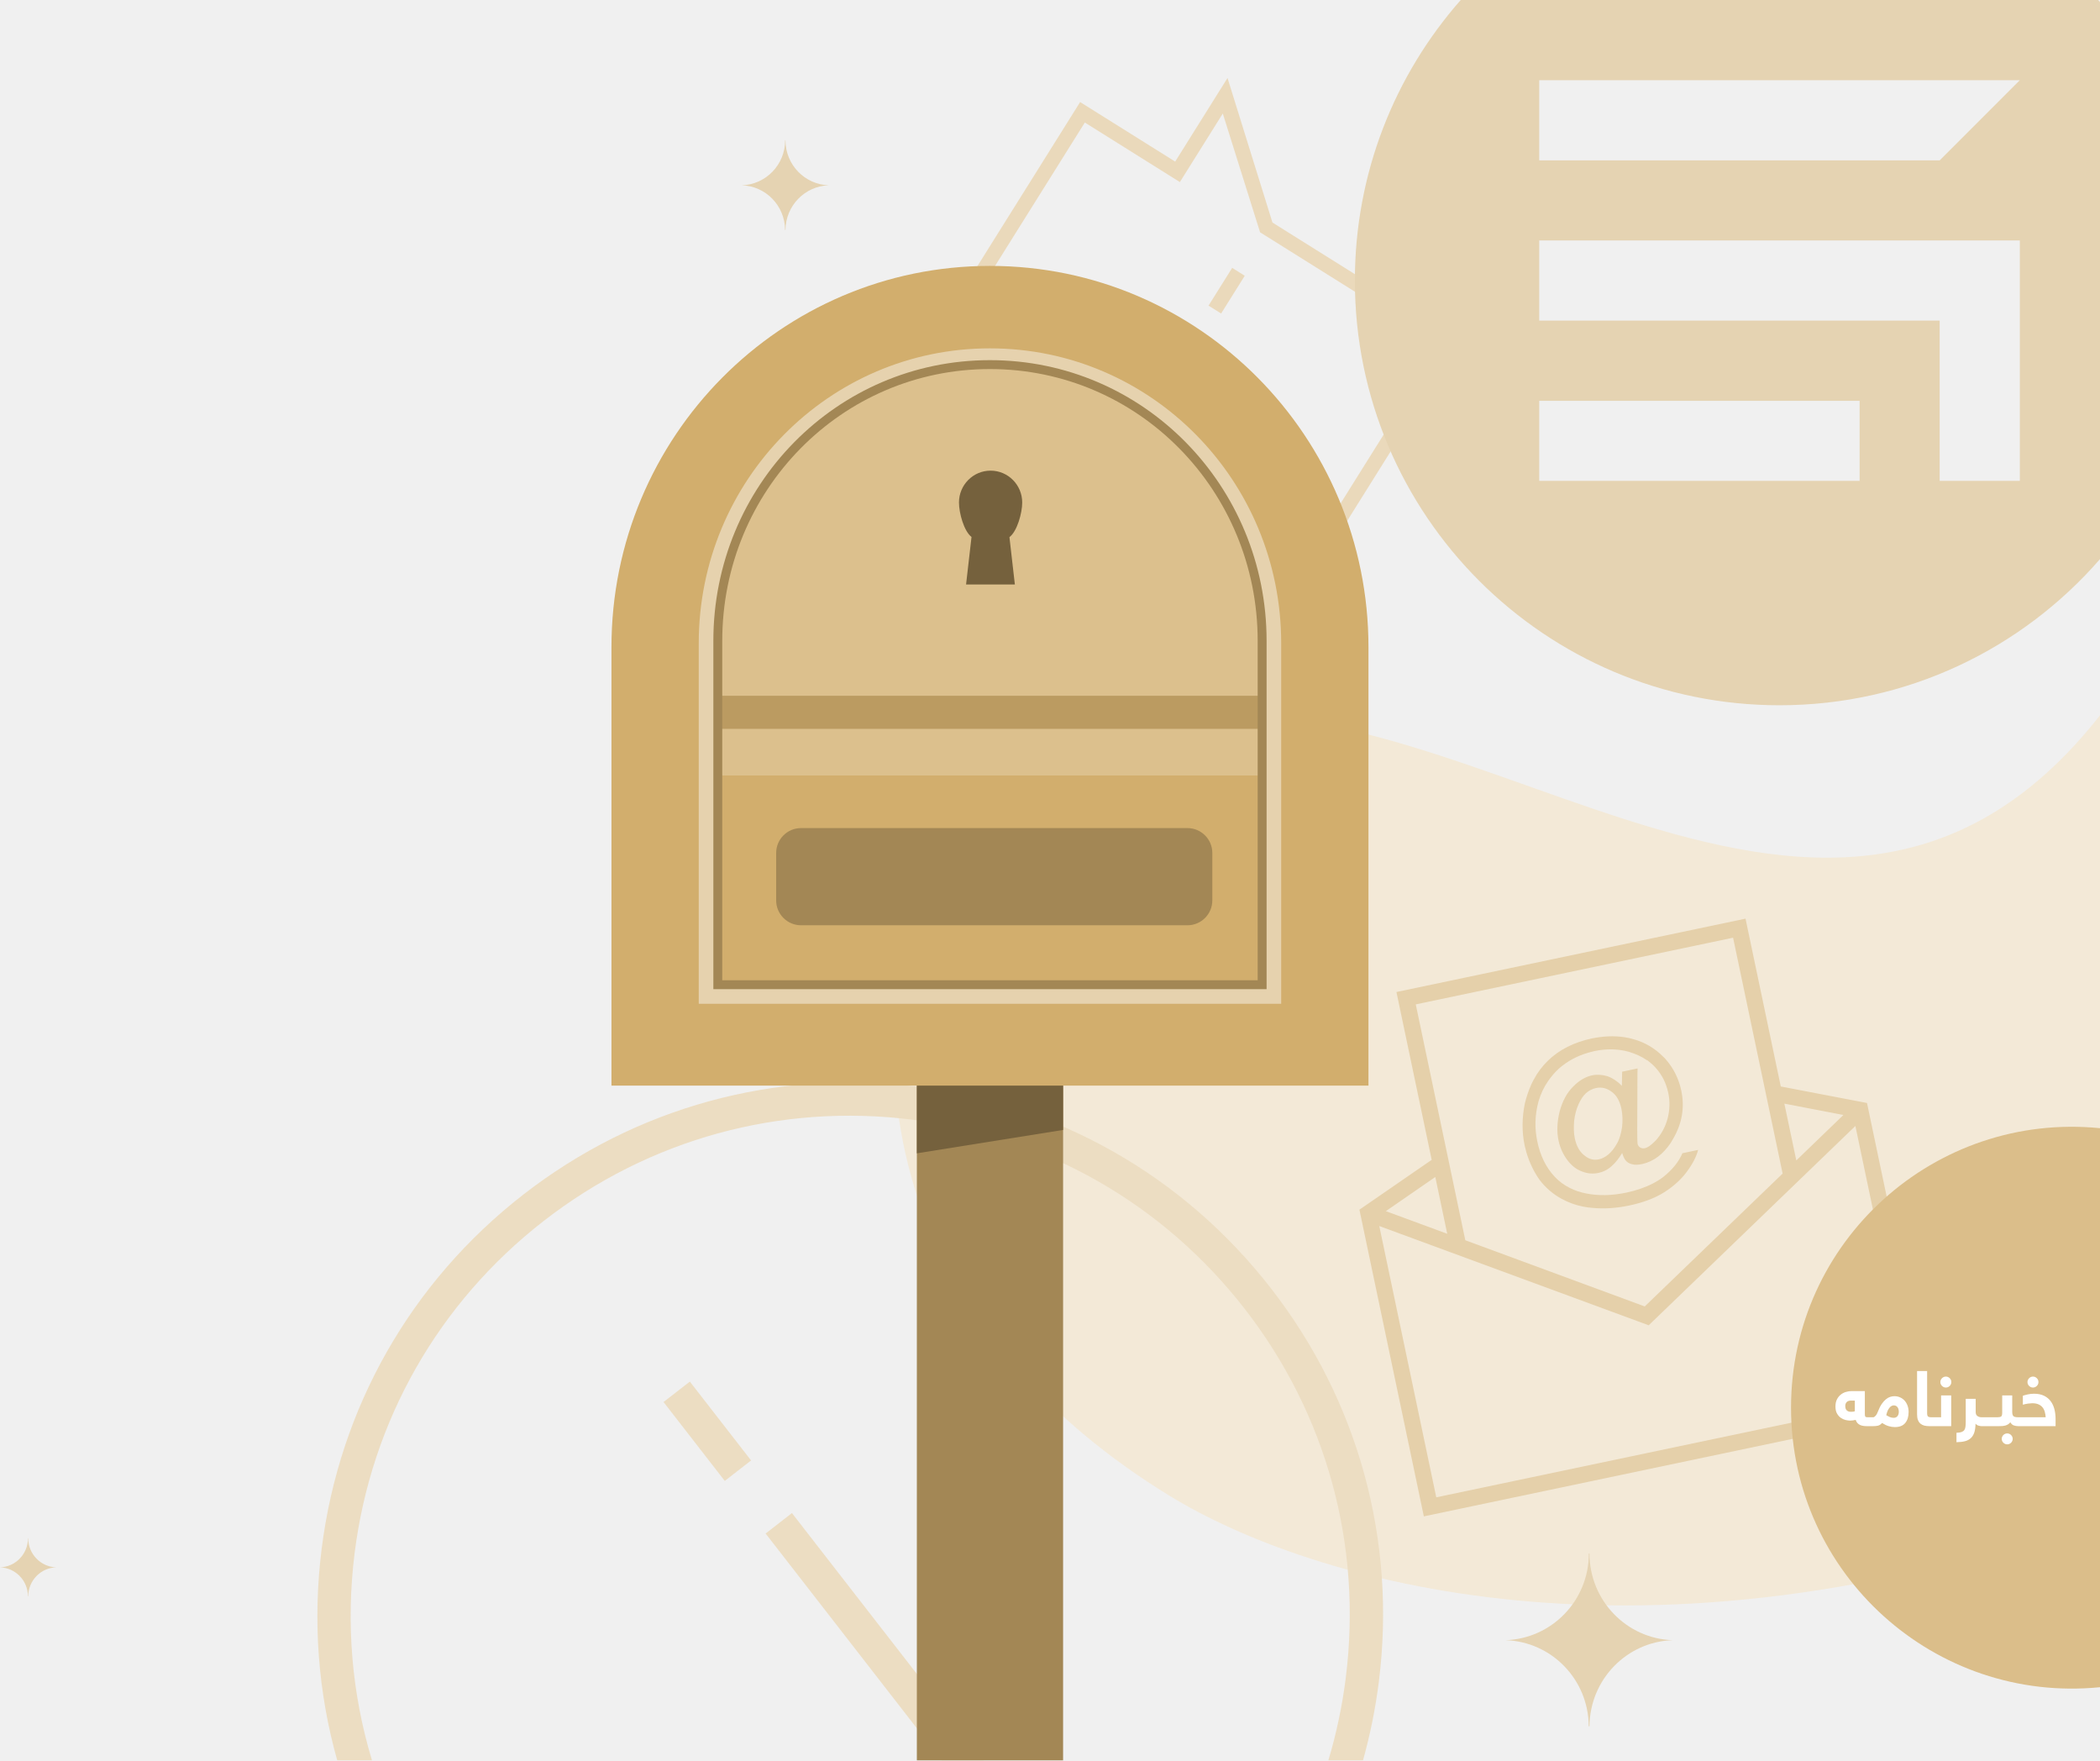
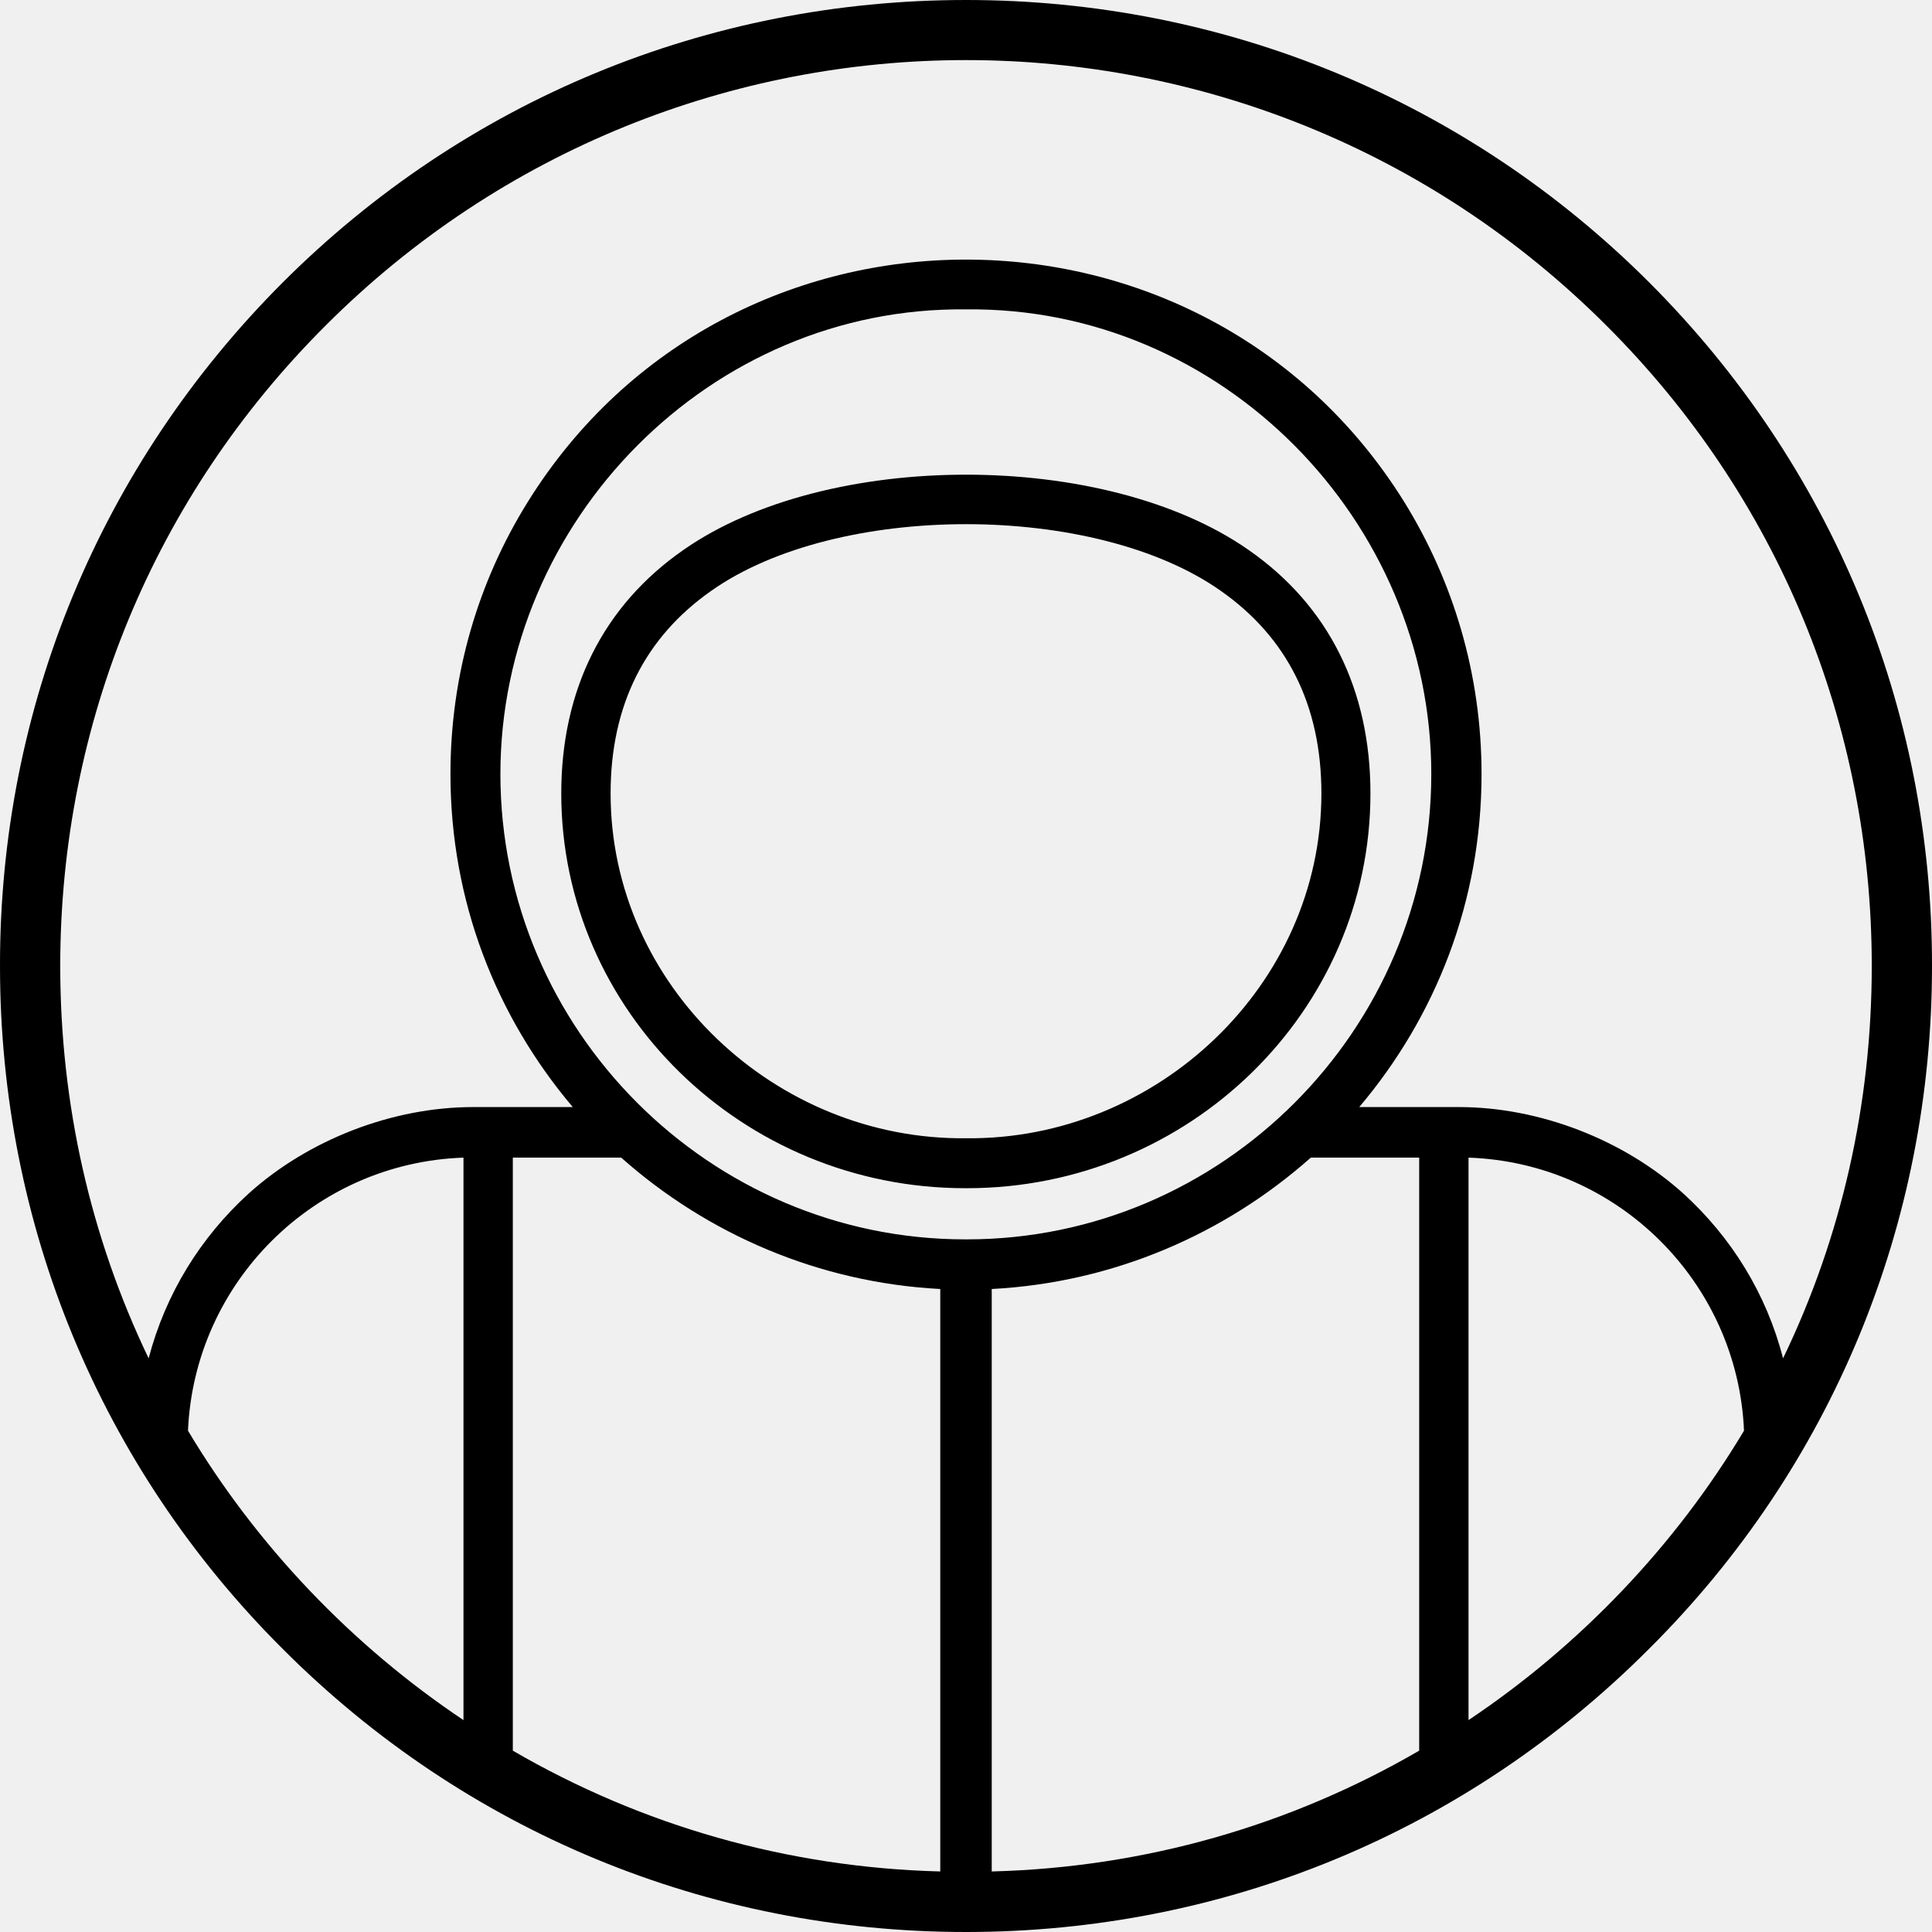
- <svg xmlns="http://www.w3.org/2000/svg" xml:space="preserve" width="11.748in" height="9.846in" version="1.1" style="shape-rendering:geometricPrecision; text-rendering:geometricPrecision; image-rendering:optimizeQuality; fill-rule:evenodd; clip-rule:evenodd" viewBox="0 0 117477 98455">
+ <svg xmlns="http://www.w3.org/2000/svg" xml:space="preserve" width="0.638in" height="0.638in" version="1.1" style="shape-rendering:geometricPrecision; text-rendering:geometricPrecision; image-rendering:optimizeQuality; fill-rule:evenodd; clip-rule:evenodd" viewBox="0 0 6382 6382">
  <defs>
    <style type="text/css">
   
-     .fil4 {fill:#DBBE8A}
-     .fil3 {fill:#E5D0AA}
-     .fil0 {fill:#E5D3B2}
-     .fil6 {fill:#EAD9BB}
-     .fil2 {fill:#ECDDC2}
-     .fil1 {fill:#F3E9D7}
-     .fil7 {fill:#FBF7F0}
-     .fil9 {fill:#75613D;fill-rule:nonzero}
-     .fil8 {fill:#A38755;fill-rule:nonzero}
-     .fil13 {fill:#BB9B61;fill-rule:nonzero}
-     .fil10 {fill:#D2AE6D;fill-rule:nonzero}
-     .fil12 {fill:#DCC08D;fill-rule:nonzero}
-     .fil11 {fill:#E6D2AE;fill-rule:nonzero}
-     .fil5 {fill:white;fill-rule:nonzero}
+     .fil0 {fill:black}
   
  </style>
  </defs>
  <g id="Layer_x0020_1">
-     <g id="_1503116647904">
-       <path class="fil0" d="M0 87660c865,28 1559,738 1563,1617l15 0c7,-879 700,-1589 1563,-1617 -867,-28 -1563,-746 -1563,-1630l-12 0c0,884 -696,1602 -1566,1630z" />
-       <path class="fil0" d="M46266 33436c1182,-556 2602,-77 3212,1103l19 -10c-594,-1187 -148,-2618 992,-3248 -1186,557 -2613,71 -3220,-1118l-16 8c607,1189 163,2630 -987,3265z" />
-       <path class="fil1" d="M117477 84841c-25448,9217 -44208,3621 -52047,-1180 -6844,-4192 -11467,-9625 -13641,-15383 -5179,-13719 2011,-24036 11936,-27379 16780,-5650 38006,19146 53752,-892l0 44834z" />
-       <path class="fil2" d="M76248 98455c400,-1428 697,-2895 886,-4394 995,-7898 -1146,-15712 -6027,-21996 -4884,-6290 -11924,-10296 -19824,-11289 -7900,-993 -15715,1148 -22001,6030 -6290,4885 -10296,11924 -11289,19824 -507,4028 -198,8033 872,11825l1945 0c-1125,-3704 -1468,-7638 -972,-11595 933,-7402 4694,-14004 10587,-18581 5894,-4577 13221,-6586 20621,-5656 7409,931 14010,4689 18589,10585 4577,5894 6582,13216 5650,20625 -198,1581 -526,3126 -975,4622l1938 0zm-39129 -20041l1472 -1143 3426 4411 -1472 1144 -3426 -4412zm5711 7355l1473 -1144 10741 13830 -2361 0 -9853 -12686z" />
-       <path class="fil3" d="M97647 51379l-19528 4103 1972 9387 -4043 2787 3604 17153 28395 -5967 -3604 -17153 -4824 -924 -1972 -9386 0 0zm-5510 7922l0 0c0,0 0,0 0,0zm-5558 35c-312,311 -570,645 -781,1050 -49,76 -92,184 -139,276 -145,326 -267,680 -355,1043 -163,789 -177,1580 -12,2366 27,126 69,249 95,374 166,557 404,1065 734,1537 319,426 741,797 1242,1069 371,201 763,349 1208,436 170,30 341,59 524,70 652,60 1333,16 2056,-136 786,-166 1439,-418 1946,-738 508,-320 936,-705 1256,-1134 333,-447 543,-853 643,-1235l-880 185c-197,469 -561,923 -1068,1325 -353,271 -783,492 -1289,664 -229,81 -493,153 -776,213 -786,165 -1536,191 -2255,47 -326,-63 -626,-164 -901,-303 -330,-161 -622,-379 -876,-654 -469,-509 -784,-1148 -952,-1950 -159,-755 -134,-1499 69,-2247 126,-421 295,-785 535,-1131 177,-250 373,-488 607,-702 472,-411 1017,-706 1636,-885 110,-24 233,-66 343,-89 676,-142 1319,-129 1929,38 385,116 730,274 1019,476 0,0 0,0 0,0 0,0 16,-4 16,-4 158,131 314,246 445,399 382,412 613,889 729,1439 0,0 0,0 3,16 96,456 79,919 -37,1387 -127,486 -353,895 -659,1238 -40,42 -81,83 -109,105 -190,188 -363,306 -504,336 -94,20 -195,8 -271,-41 -77,-50 -125,-122 -144,-216 -10,-48 -16,-309 -17,-785l13 -3138 7 -281 -252 53 -613 129 -14 791c-252,-259 -518,-433 -803,-537 -297,-86 -580,-108 -863,-49 -362,76 -729,285 -1066,635 -340,334 -587,796 -746,1371 -142,572 -175,1120 -66,1639 90,425 263,782 493,1095 249,326 522,531 841,644 304,117 603,136 902,73 252,-52 506,-171 740,-385 222,-194 415,-448 585,-730 56,185 117,320 184,404 89,113 203,187 358,221 158,49 338,44 574,-6 0,0 15,-3 31,-7 610,-144 1135,-534 1561,-1165 50,-76 84,-149 133,-225 509,-862 664,-1764 466,-2708 -139,-660 -425,-1240 -859,-1740 -44,-57 -86,-97 -146,-150 -481,-490 -1042,-816 -1686,-992 -594,-171 -1240,-199 -1911,-107 -110,23 -239,33 -364,60 -1038,218 -1869,639 -2509,1266l0 0zm2065 5295c-273,-205 -456,-528 -548,-968 -60,-283 -63,-611 -38,-961 41,-353 123,-666 246,-938 124,-272 260,-482 426,-631 153,-131 344,-237 548,-280 315,-66 609,4 882,209 269,190 452,513 544,953 70,330 76,673 36,1027 -57,356 -139,669 -285,913 -142,260 -298,457 -479,610 -181,153 -360,239 -533,276 -283,59 -542,-1 -799,-210l0 0zm8307 -12186l2772 13191 -7714 7432 -10037 -3702 -2772 -13192 17751 -3729zm-15991 16559l-3434 -1265 2767 -1911 667 3176 0 0zm-613 14740l-3188 -15173 15072 5551 11562 -11147 3188 15172 -26634 5597 0 0zm22776 -21384l-2635 2541 -668 -3176 3303 635 0 0z" />
-       <path class="fil4" d="M117477 63098l0 31266c-9238,918 -17284,-6313 -17284,-15633 0,-9320 8046,-16551 17284,-15633z" />
-       <path class="fil5" d="M103226 78641c0,36 5,72 13,110 8,38 24,72 47,103 23,30 54,55 93,75 39,21 88,31 149,31 37,0 76,-1 114,-4 39,-3 79,-12 120,-25l0 -597 -215 0c-107,0 -187,28 -241,84 -53,56 -80,130 -80,223zm1204 1122c-69,0 -136,-5 -201,-15 -64,-9 -124,-27 -179,-53 -54,-26 -103,-62 -144,-107 -41,-45 -74,-103 -96,-175 -49,11 -99,20 -152,28 -52,8 -103,12 -155,12 -72,0 -156,-11 -251,-32 -95,-22 -185,-62 -270,-120 -84,-57 -156,-137 -215,-240 -59,-102 -89,-234 -89,-394 0,-159 28,-293 84,-402 56,-109 128,-198 216,-268 89,-69 186,-119 294,-149 107,-31 213,-46 317,-46l733 0 0 1293c0,66 9,111 27,135 17,24 57,36 121,36l103 0c23,0 44,2 64,7 21,5 39,15 55,30 17,16 29,39 38,71 7,31 12,75 12,130 0,98 -14,166 -41,203 -28,37 -70,56 -128,56l-143 0zm1792 -803c0,-44 -5,-87 -15,-129 -10,-44 -25,-82 -47,-115 -22,-32 -51,-60 -87,-82 -35,-22 -79,-32 -132,-32 -37,0 -77,9 -116,28 -41,19 -79,50 -116,93 -38,43 -73,98 -106,167 -33,69 -60,156 -83,259 72,44 140,79 205,107 64,28 134,41 208,41 93,0 164,-30 214,-92 50,-62 75,-144 75,-245zm-1425 306c35,0 78,-29 128,-86 51,-57 96,-140 136,-249 63,-165 132,-301 207,-410 75,-108 152,-194 232,-259 79,-65 159,-110 239,-136 80,-26 160,-39 238,-39 112,0 218,22 315,66 98,43 182,103 252,181 71,77 126,171 166,280 40,110 60,229 60,358 0,259 -63,464 -190,616 -126,152 -319,228 -578,228 -115,0 -231,-18 -347,-53 -117,-35 -240,-94 -369,-177 -74,83 -151,133 -229,150 -78,18 -163,27 -254,27l-230 0c-22,0 -44,-2 -64,-6 -21,-5 -39,-15 -55,-31 -16,-16 -28,-40 -37,-72 -8,-31 -12,-74 -12,-129 0,-99 14,-166 41,-204 27,-37 70,-55 127,-55l224 0zm3465 238c0,98 -13,166 -41,203 -27,37 -69,56 -127,56l-181 0c-99,0 -189,-11 -270,-32 -81,-23 -152,-59 -211,-108 -59,-50 -105,-117 -138,-200 -33,-84 -50,-187 -50,-311l0 -2431 562 0 0 2352c0,102 18,166 53,193 36,26 87,40 153,40l82 0c22,0 44,2 64,7 21,5 39,15 56,30 15,16 28,39 36,71 9,31 12,75 12,130zm285 -2205c0,-83 30,-155 90,-216 61,-61 133,-92 218,-92 82,0 154,30 215,90 60,61 90,133 90,218 0,82 -30,154 -90,215 -61,60 -133,90 -215,90 -83,0 -155,-30 -216,-90 -61,-61 -92,-133 -92,-215zm40 1967l0 -1221 566 0 0 1718 -1063 0c-23,0 -44,-2 -64,-6 -21,-5 -39,-15 -56,-31 -16,-16 -28,-40 -36,-72 -9,-31 -13,-74 -13,-129 0,-99 14,-166 41,-204 28,-37 70,-55 128,-55l497 0zm2256 497c-38,0 -90,-9 -156,-27 -67,-17 -124,-54 -173,-112 -3,195 -26,358 -68,490 -44,131 -108,238 -195,318 -86,81 -195,139 -327,173 -133,34 -292,53 -476,56l0 -527c118,-3 211,-16 281,-41 69,-25 121,-61 156,-110 34,-48 56,-111 66,-188 10,-76 15,-168 15,-274l0 -1286 557 0 0 734c0,112 33,190 102,232 68,43 141,65 218,65 22,0 44,2 64,7 21,5 39,15 55,30 16,16 28,39 37,71 8,31 12,75 12,130 0,98 -14,166 -41,203 -27,37 -70,56 -127,56zm-2 0c-23,0 -44,-2 -65,-6 -20,-5 -38,-15 -55,-31 -16,-16 -28,-40 -37,-72 -8,-31 -12,-74 -12,-129 0,-99 14,-166 41,-204 28,-37 70,-55 128,-55l638 0c23,0 44,2 65,7 20,5 38,15 54,30 17,16 29,39 38,71 8,31 12,75 12,130 0,98 -14,166 -41,203 -27,37 -70,56 -128,56l-638 0zm902 -497c98,0 167,-15 206,-45 38,-31 57,-99 57,-204l0 -972 561 0 0 924c0,106 21,182 60,228 40,46 130,69 269,69 23,0 44,2 64,7 20,5 38,15 54,30 15,16 28,39 37,71 9,31 14,75 14,130 0,98 -14,166 -41,203 -28,37 -70,56 -128,56 -82,0 -163,-14 -242,-41 -77,-27 -142,-87 -195,-178 -35,49 -76,88 -125,118 -48,29 -100,51 -154,67 -56,14 -113,23 -172,28 -59,4 -117,6 -174,6l-355 0c-22,0 -43,-2 -64,-6 -20,-5 -38,-15 -55,-31 -16,-16 -28,-40 -37,-72 -8,-31 -12,-74 -12,-129 0,-99 14,-166 41,-204 27,-37 70,-55 127,-55l264 0zm237 1209c0,-82 30,-154 90,-215 61,-60 133,-90 218,-90 82,0 153,30 214,90 60,61 91,133 91,215 0,83 -31,155 -91,216 -61,60 -132,90 -214,90 -84,0 -156,-30 -217,-90 -61,-61 -91,-133 -91,-216zm2459 -1209c-8,-116 -27,-222 -55,-317 -29,-97 -73,-180 -132,-249 -59,-68 -135,-122 -227,-161 -92,-38 -207,-57 -344,-57 -47,0 -120,6 -218,18 -100,13 -200,34 -301,64l0 -502c66,-23 156,-47 270,-73 113,-26 231,-39 351,-39 226,0 415,39 569,116 154,77 278,181 373,311 95,130 163,280 205,451 41,171 62,349 62,534l0 401 -2098 0c-22,0 -44,-2 -64,-6 -21,-5 -39,-15 -55,-31 -16,-16 -28,-40 -37,-72 -9,-31 -12,-74 -12,-129 0,-99 13,-166 41,-204 27,-37 70,-55 127,-55l1545 0zm-1019 -1967c0,-83 30,-155 91,-216 60,-61 133,-92 217,-92 83,0 155,30 215,90 61,61 91,133 91,218 0,82 -30,154 -91,215 -60,60 -132,90 -215,90 -83,0 -155,-30 -216,-90 -61,-61 -92,-133 -92,-215z" />
-       <path class="fil6" d="M68930 14981l-1323 2112 704 441 1323 -2112 -704 -441zm-525 -8633l2086 6644 10055 6297 -8438 13474 -19859 -12437 8438 -13474 5317 3330 2401 -3834zm-2664 2689l-5317 -3330 -9328 14894 21267 13319 9328 -14894 -10508 -6581 -2514 -8084 -2928 4676zm1681 9917l-704 -441 -3557 5680 704 441 3557 -5680z" />
-       <path class="fil0" d="M99546 39444c7158,0 13576,-3166 17931,-8175l0 -31155c-33,-38 -67,-76 -100,-114l-35662 0c-3685,4185 -5921,9677 -5921,15692 0,13118 10634,23752 23752,23752zm4484 -12551l-17924 0 0 -4478 17924 0 0 4478zm4478 -8962l-22402 0 0 -4485 26886 0 0 13447 -4484 0 0 -8962zm0 -8962l-22402 0 0 -4485 26886 0 -4484 4485z" />
-       <path class="fil7" d="M61645 53465c2674,1065 4041,4070 3062,6825l44 16c1016,-2742 3987,-4179 6717,-3292 -2681,-1069 -4047,-4098 -3048,-6862l-37 -13c-999,2764 -3985,4220 -6738,3326z" />
-       <g>
-         <polygon class="fil8" points="59471,98455 51290,98455 51290,46643 59471,46643 " />
-         <polygon class="fil9" points="59471,63196 51290,64504 51290,46097 59471,46097 " />
-         <path class="fil10" d="M76554 60716l0 -24517c0,-11779 -9478,-21328 -21169,-21328l-9 0c-11692,0 -21170,9549 -21170,21328l0 24517 42348 0z" />
-         <g>
-           <path class="fil11" d="M39089 35973c0,-4550 1818,-8676 4767,-11663 2944,-2982 7011,-4828 11520,-4828 4512,0 8582,1846 11526,4827 2951,2987 4770,7114 4770,11664l0 20167 -32583 0 0 -20167zm996 0l0 19170 30590 0 0 -19170c0,-4280 -1709,-8161 -4481,-10967 -2762,-2796 -6581,-4527 -10818,-4527 -4233,0 -8050,1732 -10811,4528 -2771,2806 -4480,6686 -4480,10966z" />
-           <path class="fil12" d="M40155 55072l0 -19231c0,-8519 6759,-15450 15220,-15450 8467,0 15231,6931 15231,15450l0 19231 -30451 0z" />
-           <path class="fil9" d="M57184 28104c0,-984 -792,-1782 -1769,-1782 -976,0 -1769,798 -1769,1782 0,580 276,1602 702,1927l-305 2659 2730 0 -303 -2649c432,-325 714,-1351 714,-1937z" />
-           <polygon class="fil13" points="40240,40763 70491,40763 70491,38913 40240,38913 " />
-           <polygon class="fil10" points="70606,55082 40241,55082 40241,43370 70606,43370 " />
-           <path class="fil8" d="M66432 51749l-21625 0c-763,0 -1387,-625 -1387,-1388l0 -2660c0,-763 624,-1387 1387,-1387l21625 0c763,0 1387,624 1387,1387l0 2660c0,763 -624,1388 -1387,1388z" />
-           <path class="fil8" d="M39906 35841c0,-4335 1724,-8267 4526,-11111 2792,-2834 6653,-4588 10943,-4588 4294,0 8157,1754 10951,4588 2804,2844 4529,6776 4529,11111l0 19482 -30949 0 0 -19482zm498 0l0 18983 29952 0 0 -18983c0,-4201 -1670,-8009 -4385,-10763 -2702,-2741 -6440,-4438 -10596,-4438 -4152,0 -7888,1697 -10589,4438 -2712,2754 -4382,6562 -4382,10763z" />
-         </g>
-       </g>
-       <path class="fil0" d="M41501 10363c1338,43 2410,1141 2417,2501l22 0c11,-1360 1084,-2458 2418,-2501 -1342,-44 -2418,-1153 -2418,-2519l-18 0c0,1366 -1076,2475 -2421,2519z" />
-       <path class="fil0" d="M84222 91734c2576,84 4640,2197 4654,4815l42 0c21,-2618 2086,-4731 4654,-4815 -2582,-84 -4654,-2219 -4654,-4850l-35 0c0,2631 -2071,4766 -4661,4850z" />
-     </g>
+     <path class="fil0" d="M3191 6382c853,0 1653,-331 2256,-935 604,-601 935,-1403 935,-2256 1,-853 -331,-1654 -933,-2257 -603,-603 -1405,-934 -2258,-934 -853,0 -1655,331 -2258,934 -602,603 -934,1404 -933,2257 0,853 331,1655 934,2256 603,604 1404,935 2257,935zm2116 -5306c565,564 876,1315 876,2115 0,456 -100,896 -293,1296 -55,-214 -171,-400 -329,-544 -197,-178 -475,-286 -742,-286l-329 0c253,-299 404,-680 404,-1100 0,-329 -93,-637 -256,-900 -664,-1066 -2230,-1066 -2894,0 -164,263 -256,571 -256,900 0,420 151,801 404,1100l-329 0c-267,0 -545,108 -742,286 -158,144 -274,330 -330,544 -192,-400 -292,-840 -292,-1296 0,-800 311,-1551 876,-2115 1169,-1170 3063,-1170 4232,0zm-2116 -54c844,-10 1537,697 1537,1535 0,844 -690,1537 -1534,1537l-3 0 -3 0c-844,0 -1535,-693 -1535,-1537 0,-838 694,-1545 1538,-1535zm0 2903l-3 0c-734,0 -1334,-585 -1334,-1304 0,-344 140,-621 403,-804 237,-166 585,-249 934,-249 349,0 697,83 934,249 263,183 402,460 402,804 0,719 -599,1304 -1333,1304l-3 0zm-842 -1973c-218,153 -332,377 -332,669 0,635 545,1146 1174,1139 628,7 1174,-504 1174,-1139 0,-292 -114,-516 -332,-669 -416,-294 -1268,-294 -1684,0zm757 2306c-401,-21 -769,-181 -1054,-434l-358 0 0 724 0 1235c427,248 908,386 1412,399l0 -1924zm-1575 -434c-493,17 -889,412 -910,902 227,380 542,710 910,956l0 -1858zm1745 434c401,-21 769,-181 1054,-434l358 0 0 724 0 1235c-427,248 -908,386 -1412,399l0 -1924zm1575 -434c493,17 889,412 910,902 -227,380 -542,710 -910,956l0 -1858z" />
  </g>
</svg>
